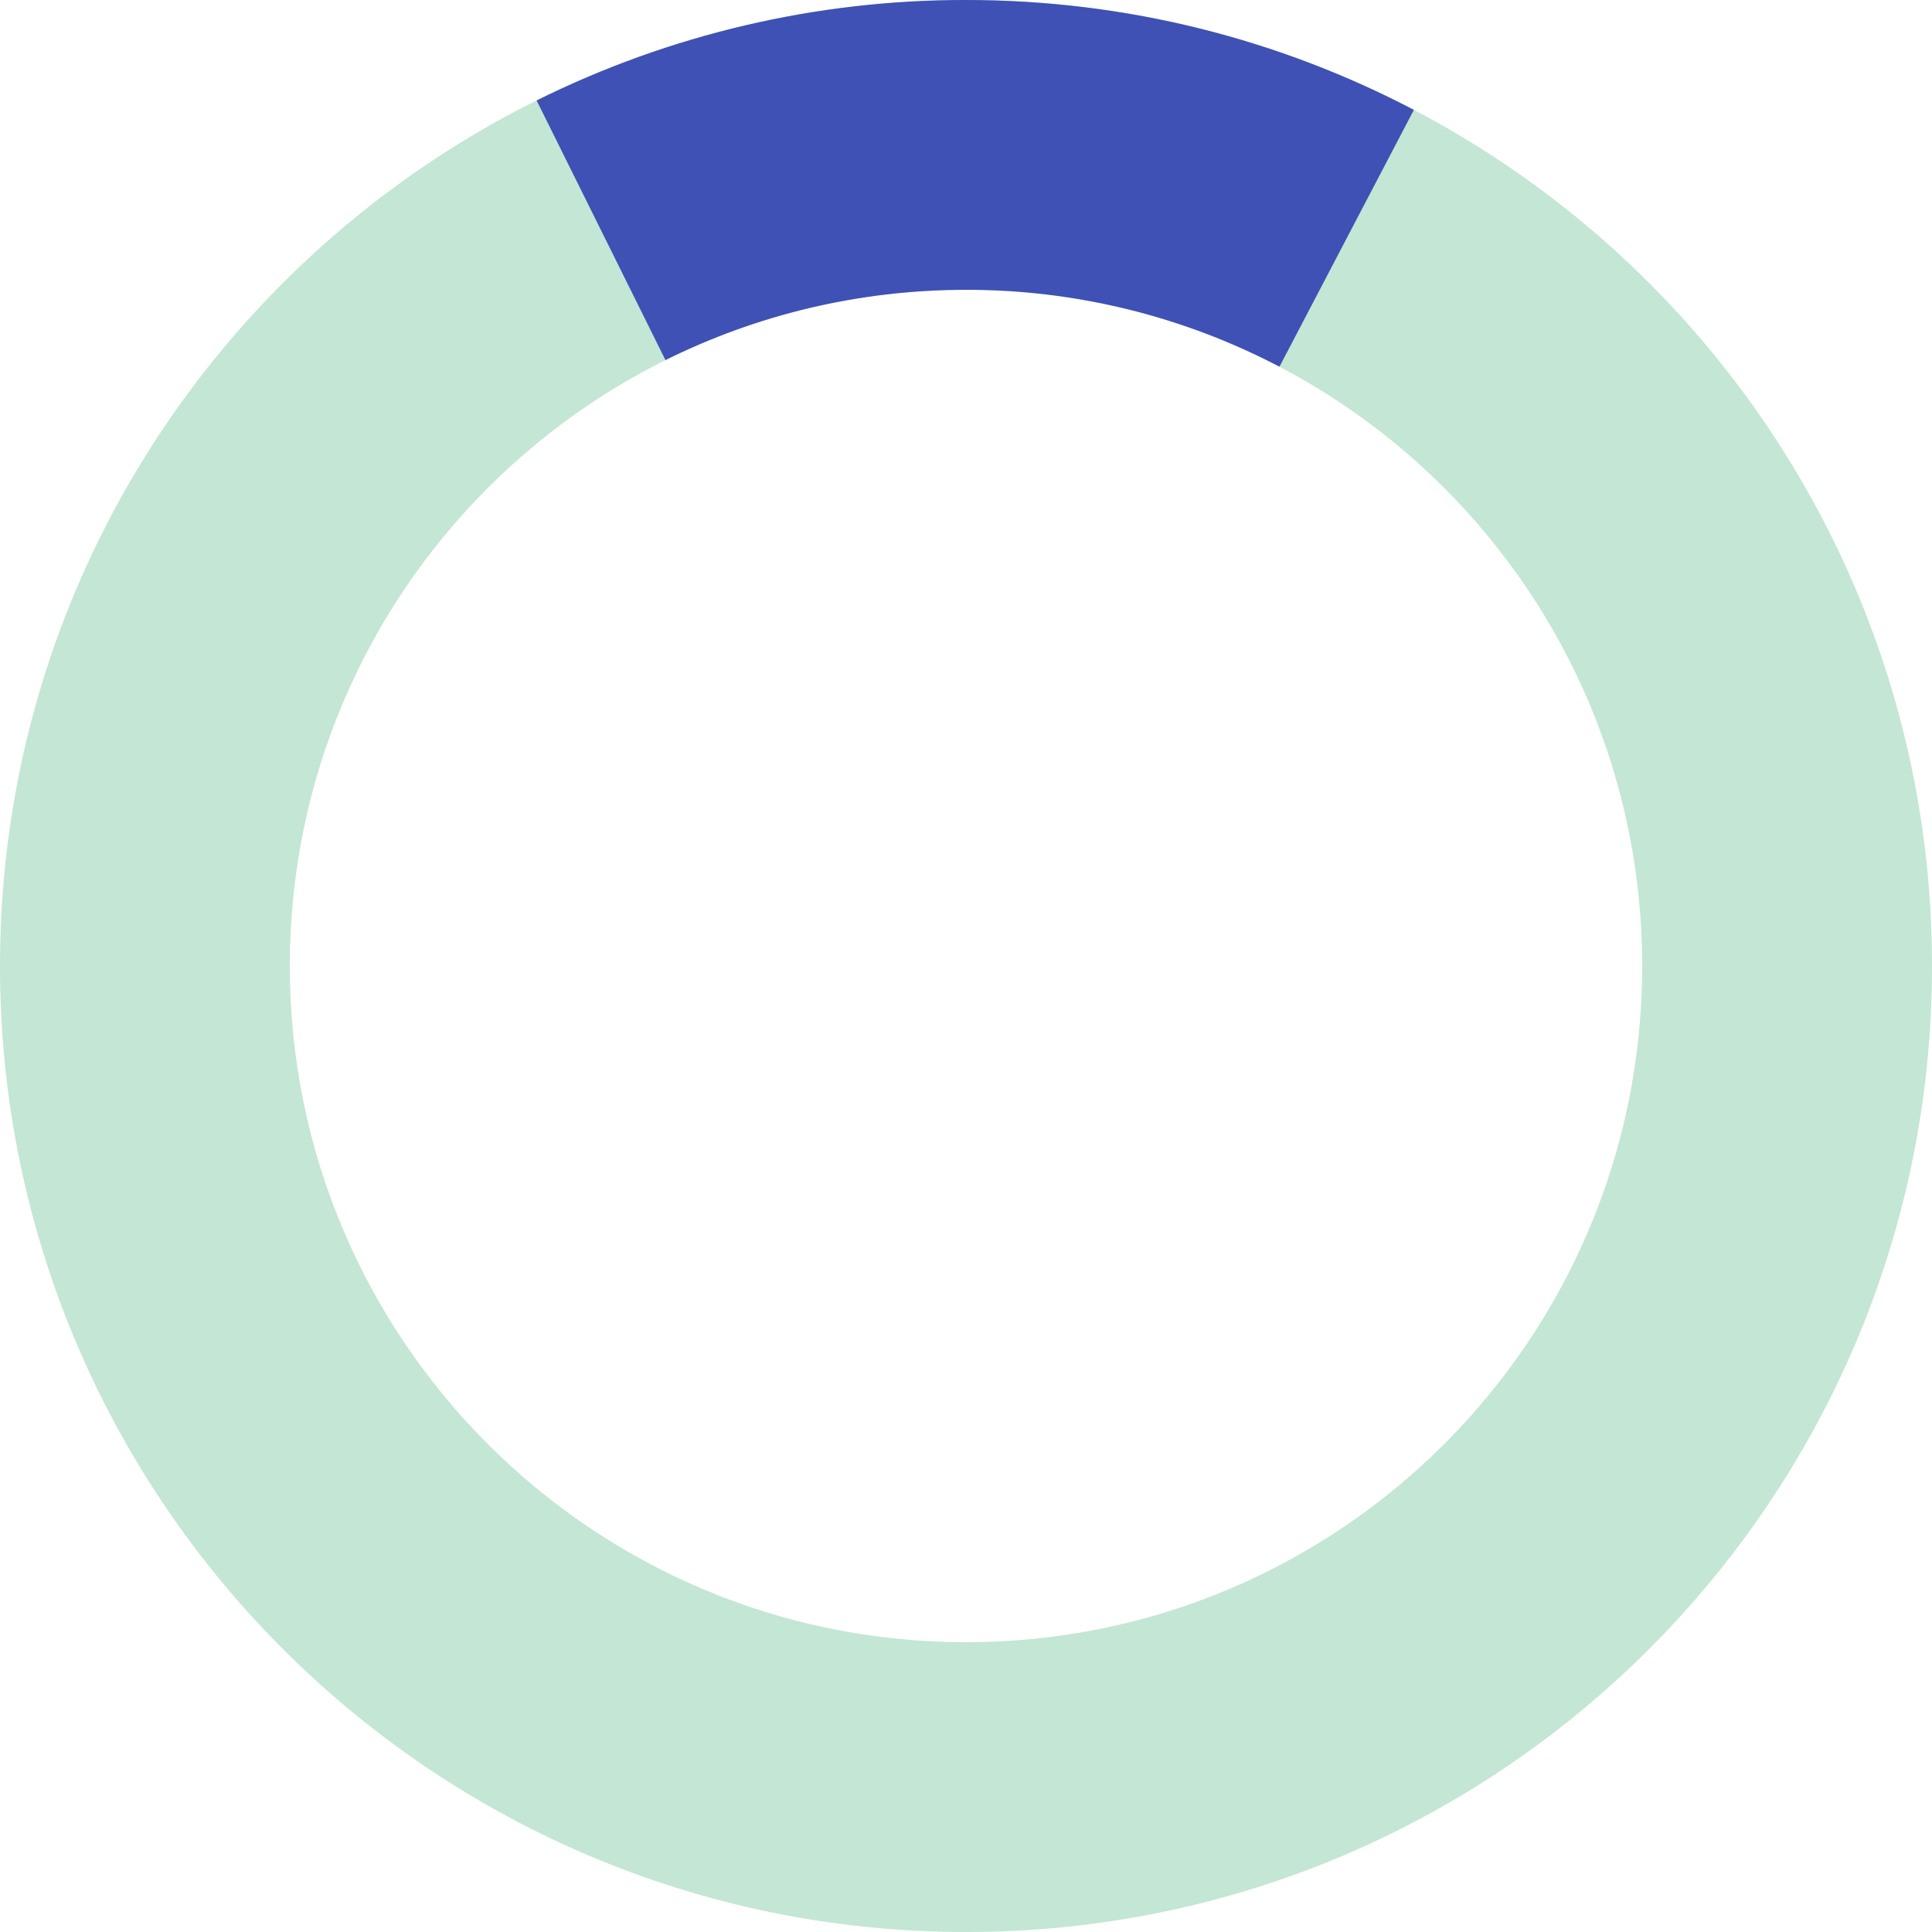
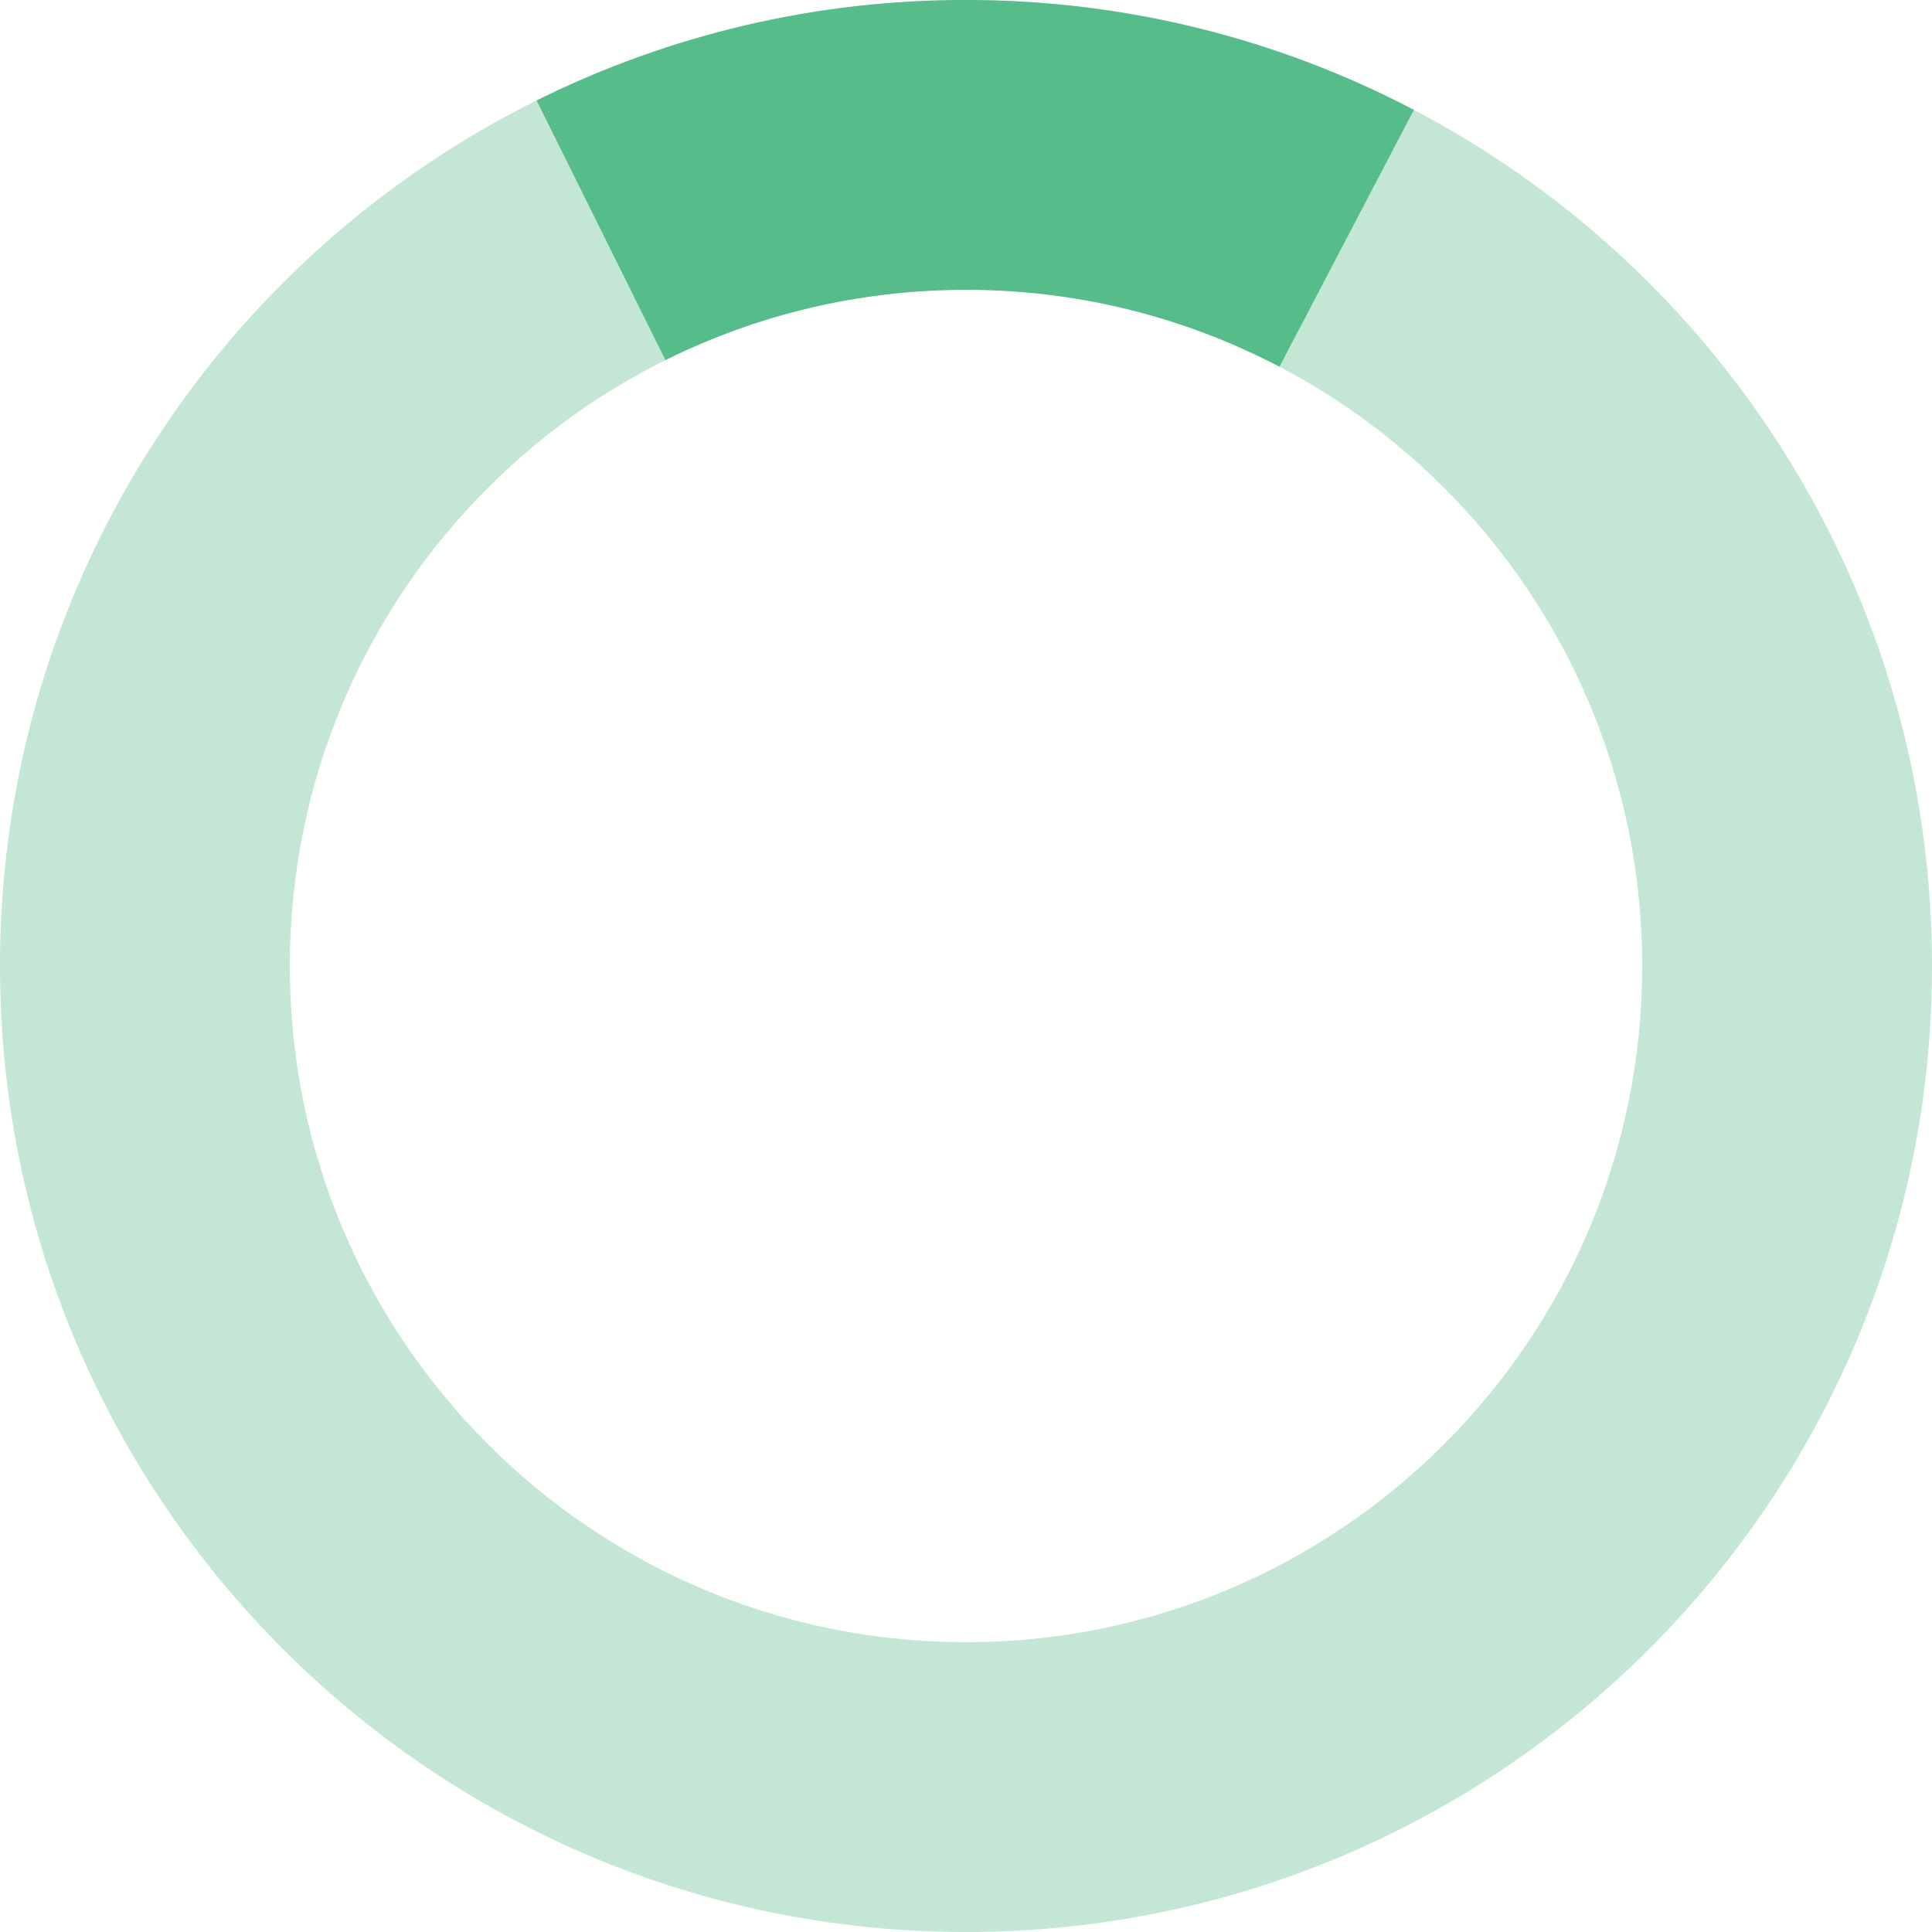
<svg xmlns="http://www.w3.org/2000/svg" width="16" height="16" viewBox="0 0 16 16">
  <g fill="none" fill-rule="evenodd">
    <path fill="#C4E6D4" d="M8 16A8 8 0 1 1 8 0a8 8 0 0 1 0 16zm0-2.4A5.6 5.6 0 1 0 8 2.4a5.6 5.6 0 0 0 0 11.2z" />
-     <path fill="#3f51b5" d="M4.444.832A7.967 7.967 0 0 1 8 0c1.338 0 2.6.329 3.709.91l-1.113 2.127A5.576 5.576 0 0 0 8 2.4c-.894 0-1.74.21-2.489.582L4.444.832z" />
+     <path fill="#55BC8A" d="M4.444.832A7.967 7.967 0 0 1 8 0c1.338 0 2.6.329 3.709.91l-1.113 2.127A5.576 5.576 0 0 0 8 2.4c-.894 0-1.74.21-2.489.582L4.444.832z" />
  </g>
</svg>
